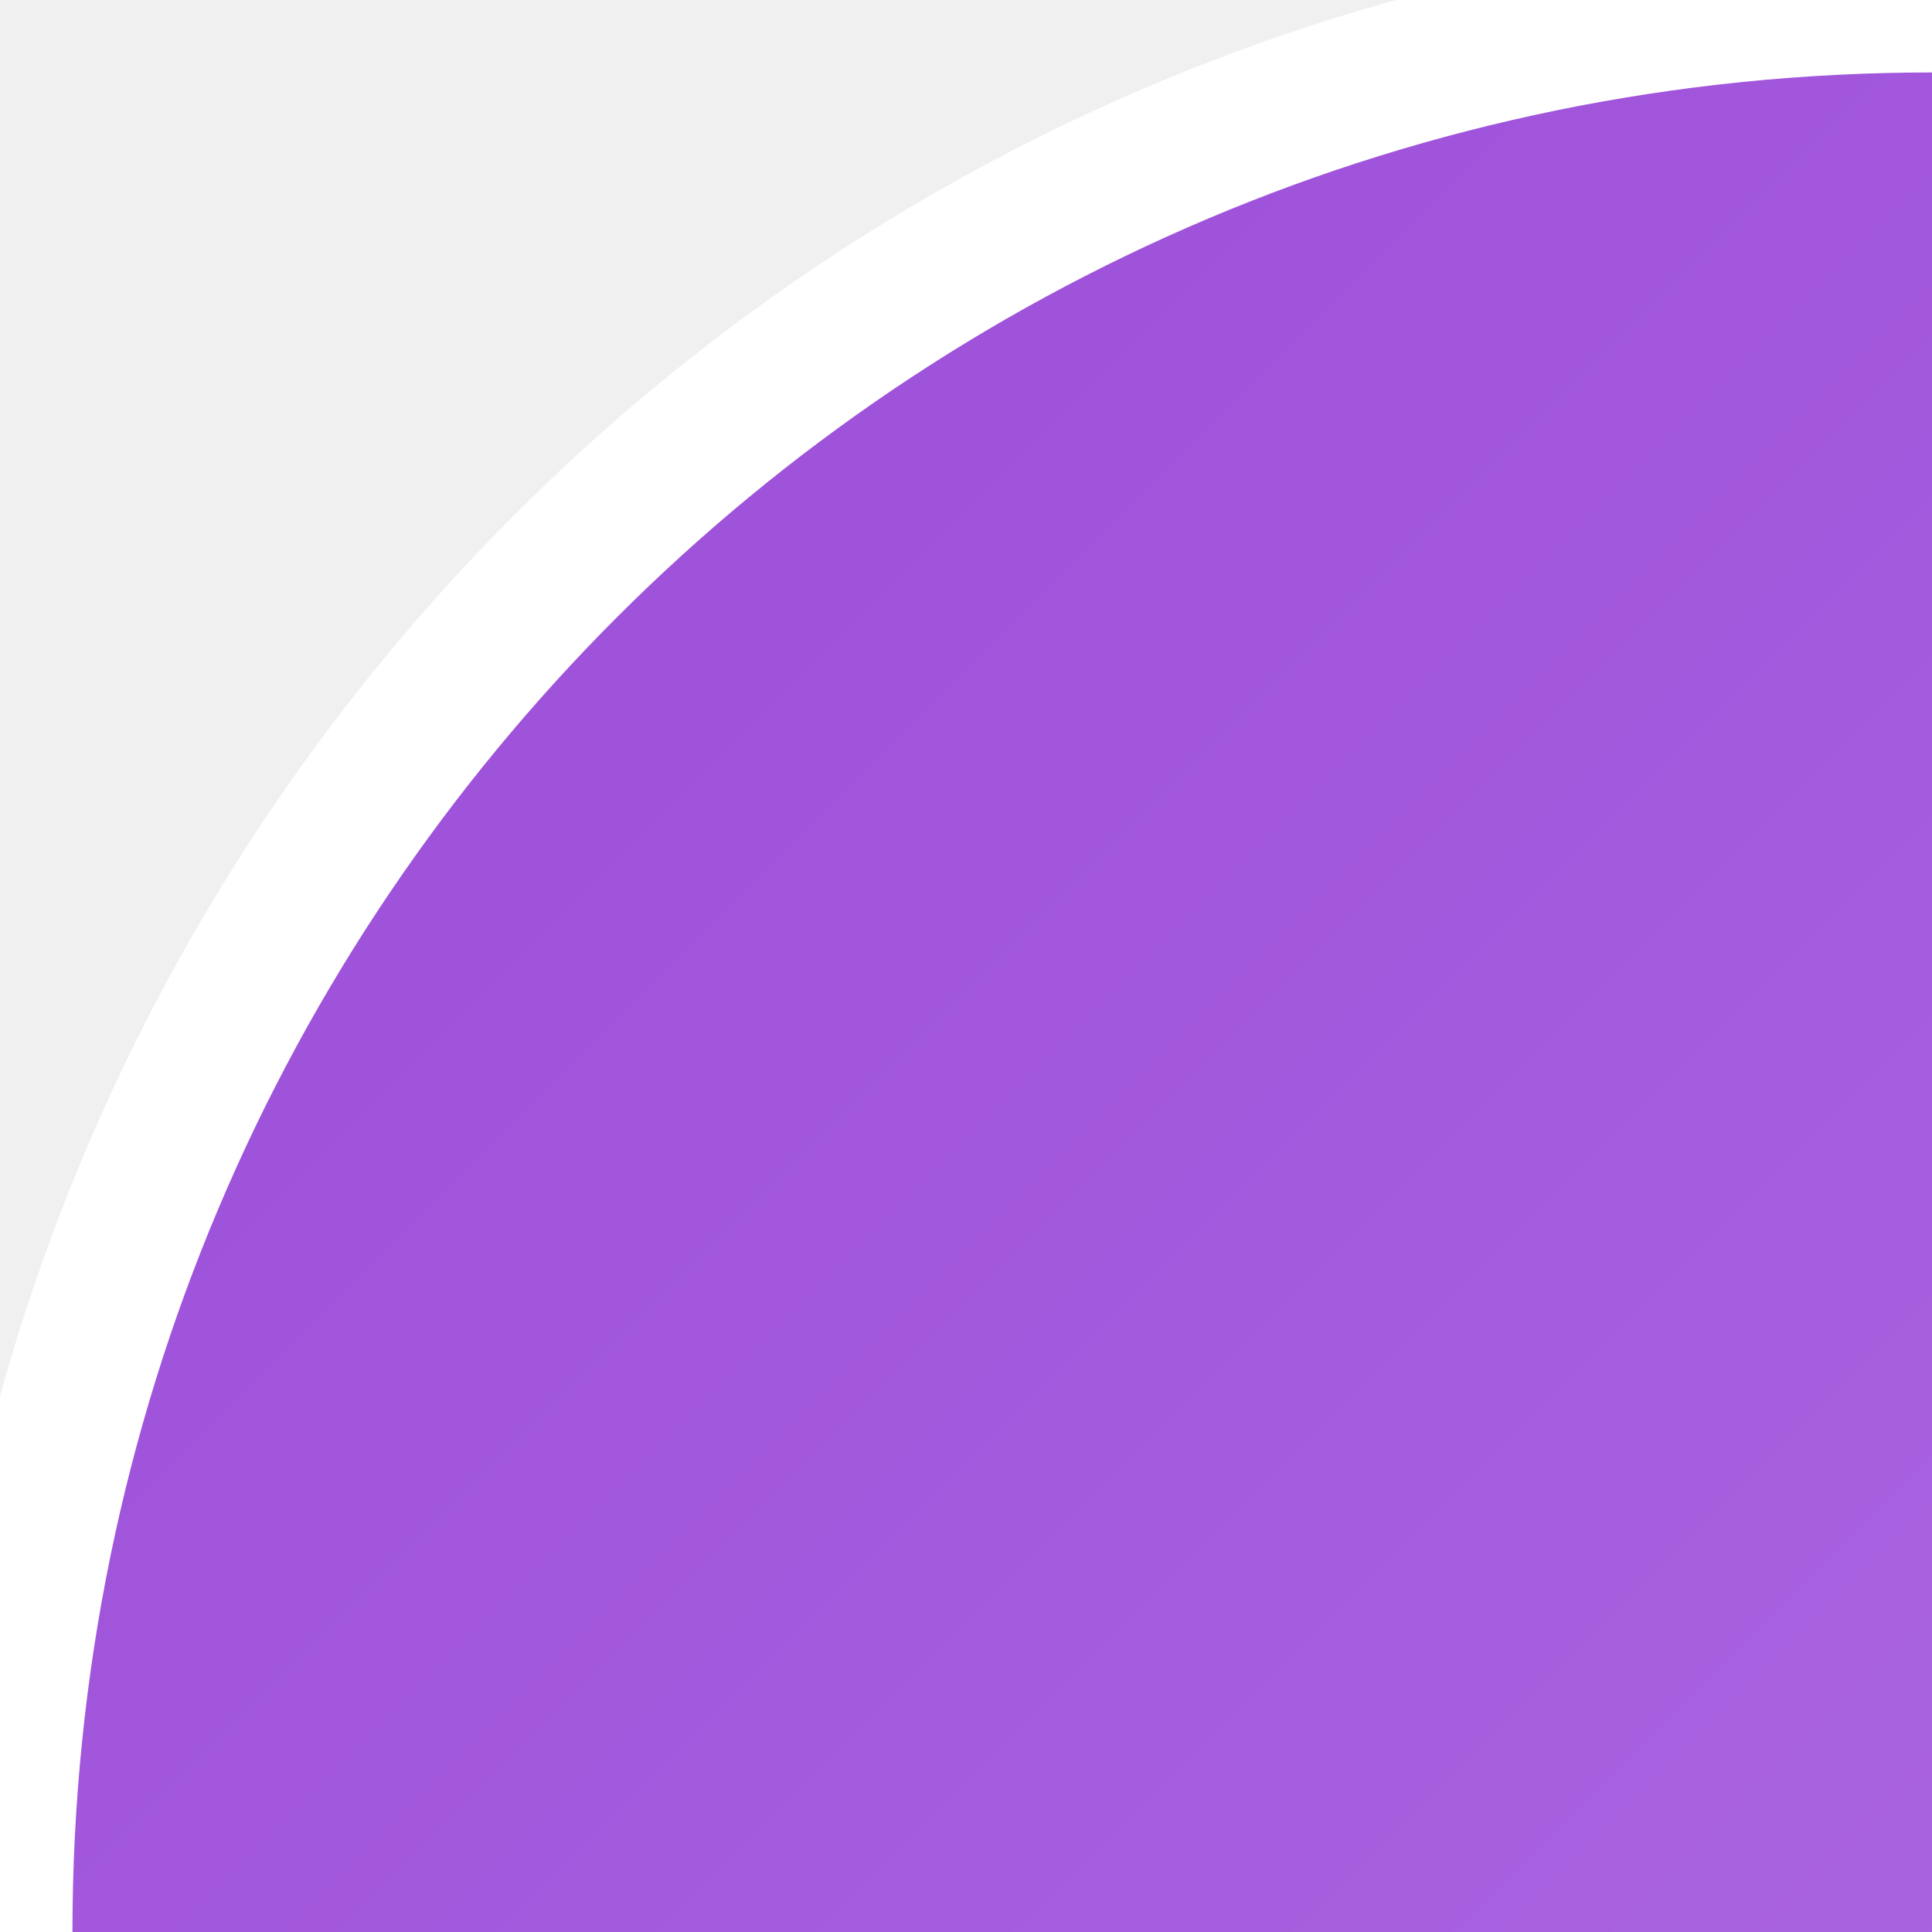
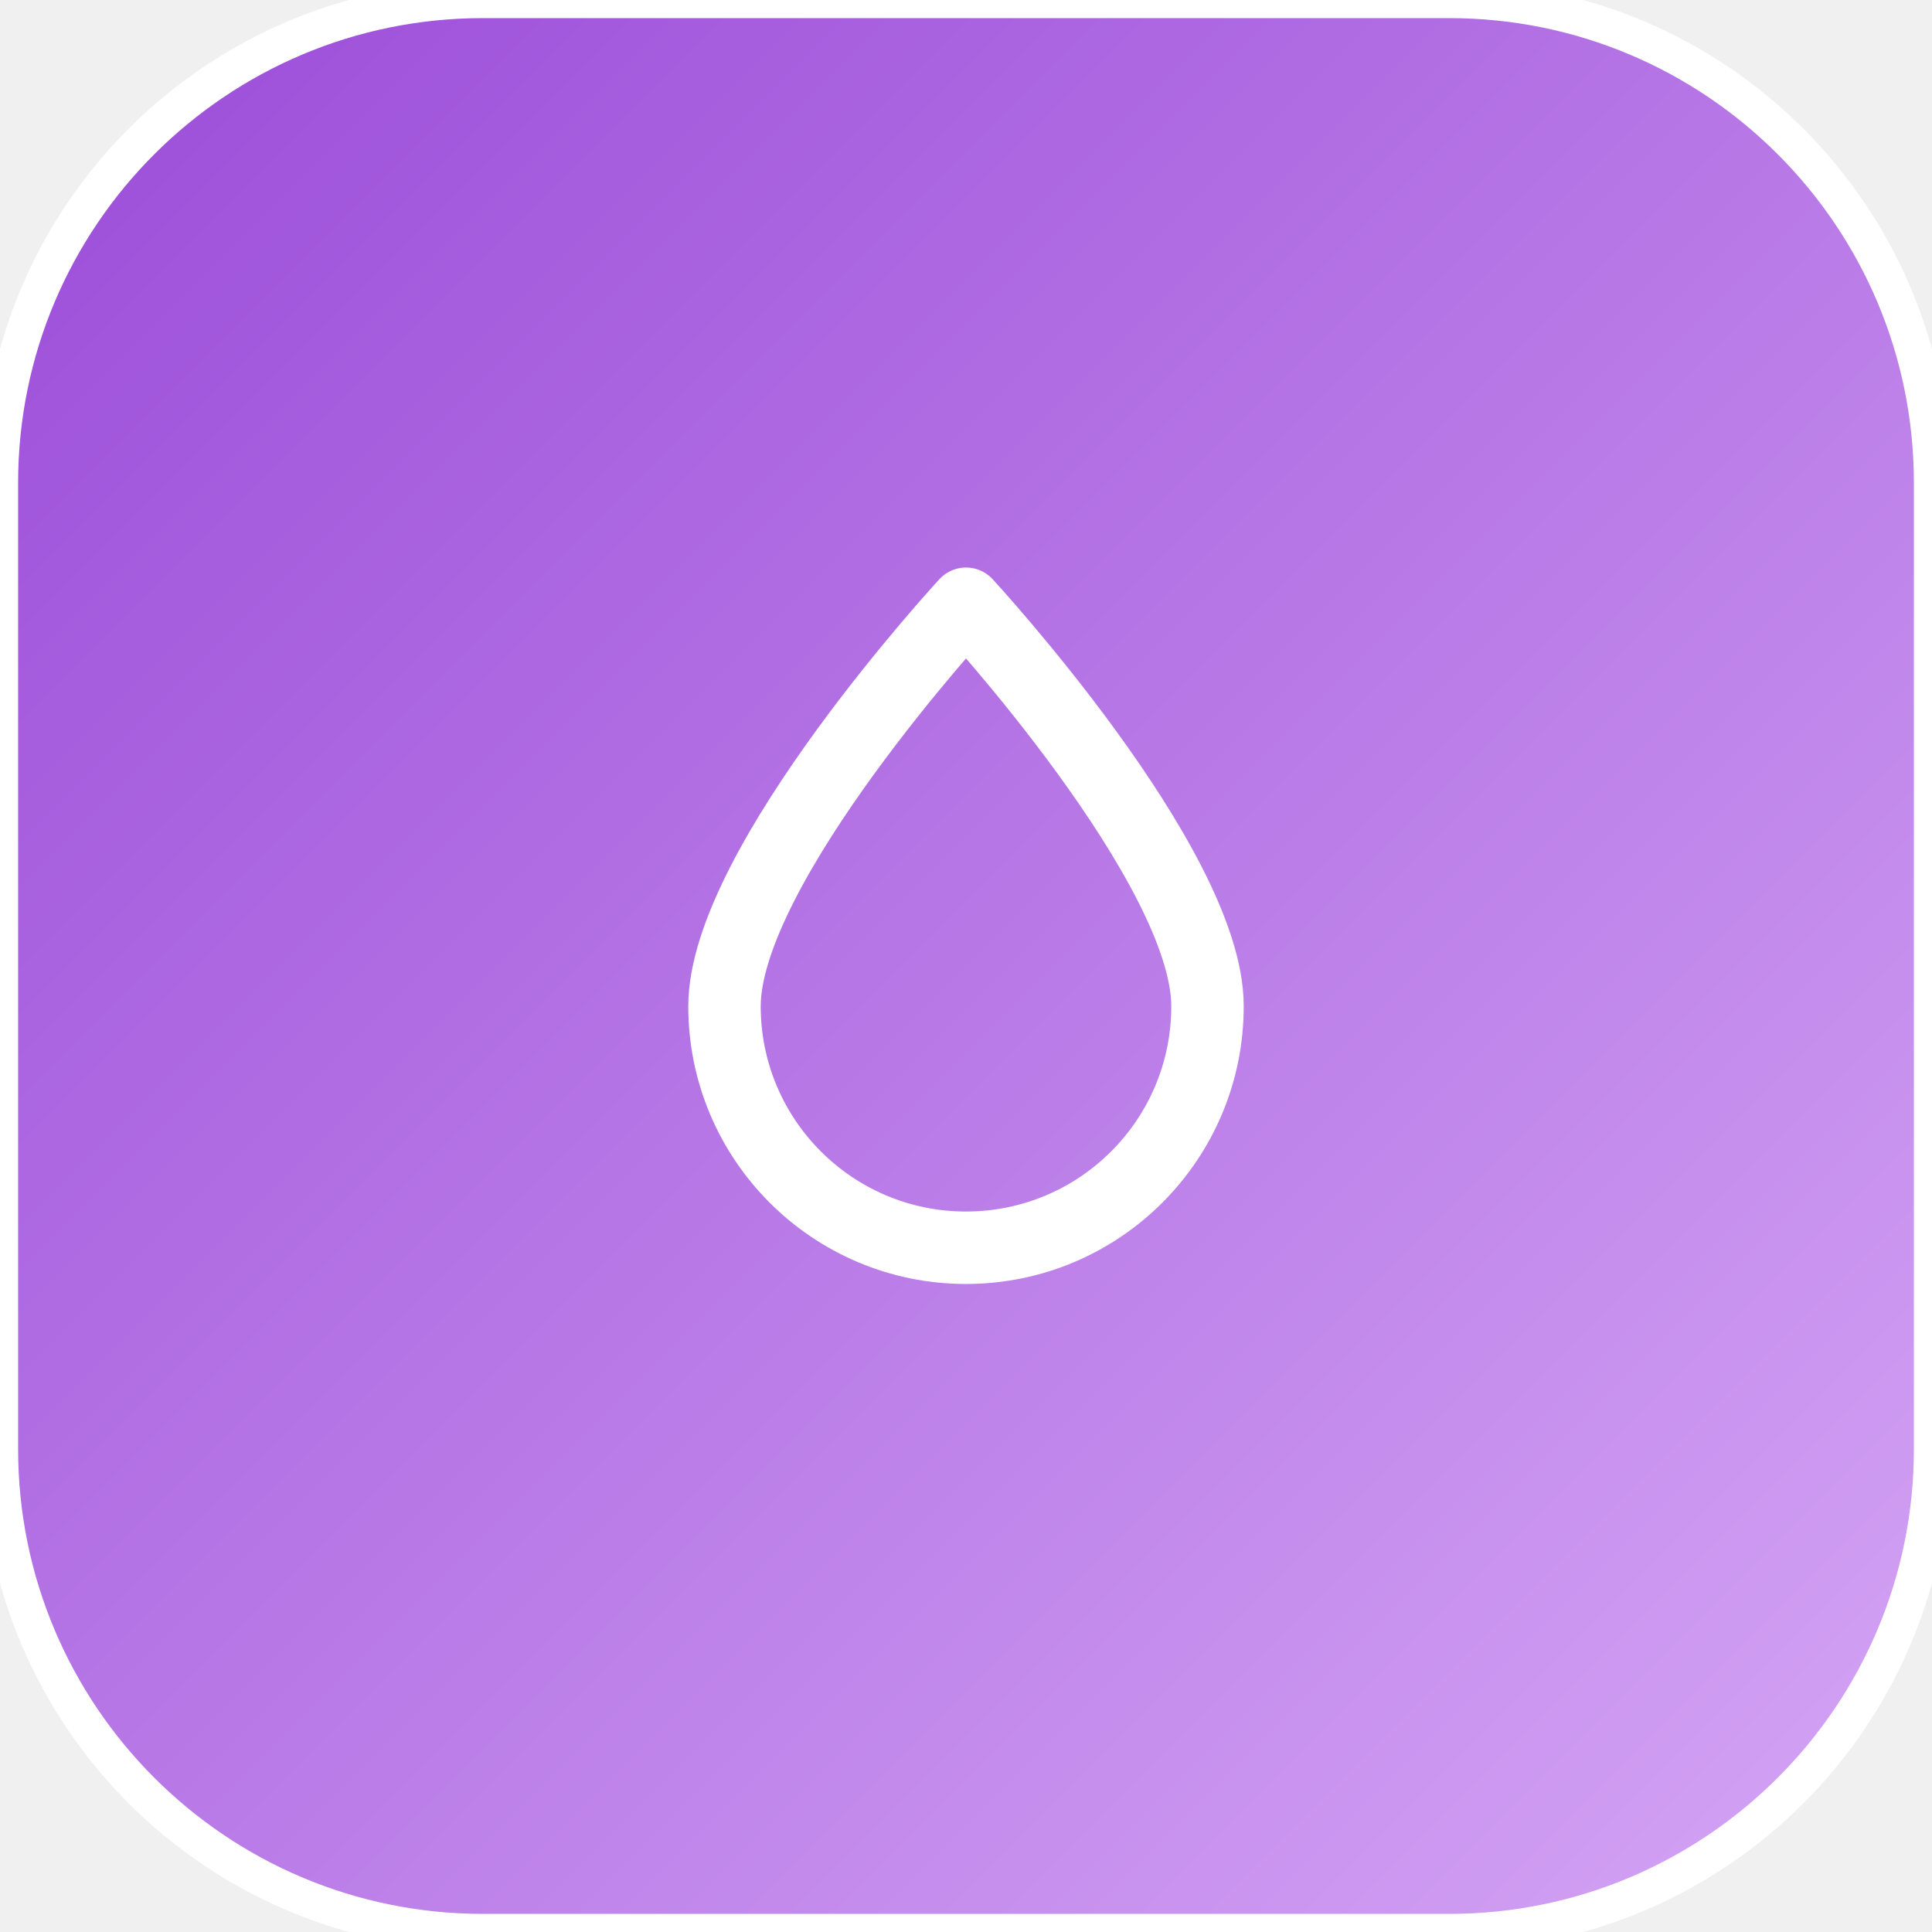
- <svg xmlns="http://www.w3.org/2000/svg" width="96" height="96" viewBox="0 0 24 24" fill="none" stroke="#fff" stroke-width="1.8" stroke-linecap="round" stroke-linejoin="round">
+ <svg xmlns="http://www.w3.org/2000/svg" width="96" height="96" viewBox="0 0 96 96" fill="none" stroke="#fff" stroke-width="1.8" stroke-linecap="round" stroke-linejoin="round">
  <defs>
    <linearGradient id="g" x1="0" y1="0" x2="1" y2="1">
      <stop offset="0" stop-color="#9a4bd8" />
      <stop offset="1" stop-color="#d5a6f5" />
    </linearGradient>
  </defs>
  <rect width="96" height="96" rx="24" fill="url(#g)" />
  <g transform="translate(24 24) scale(2)">
    <path d="M12 3s6 6.5 6 10a6 6 0 0 1-12 0c0-3.5 6-10 6-10z" />
  </g>
</svg>
